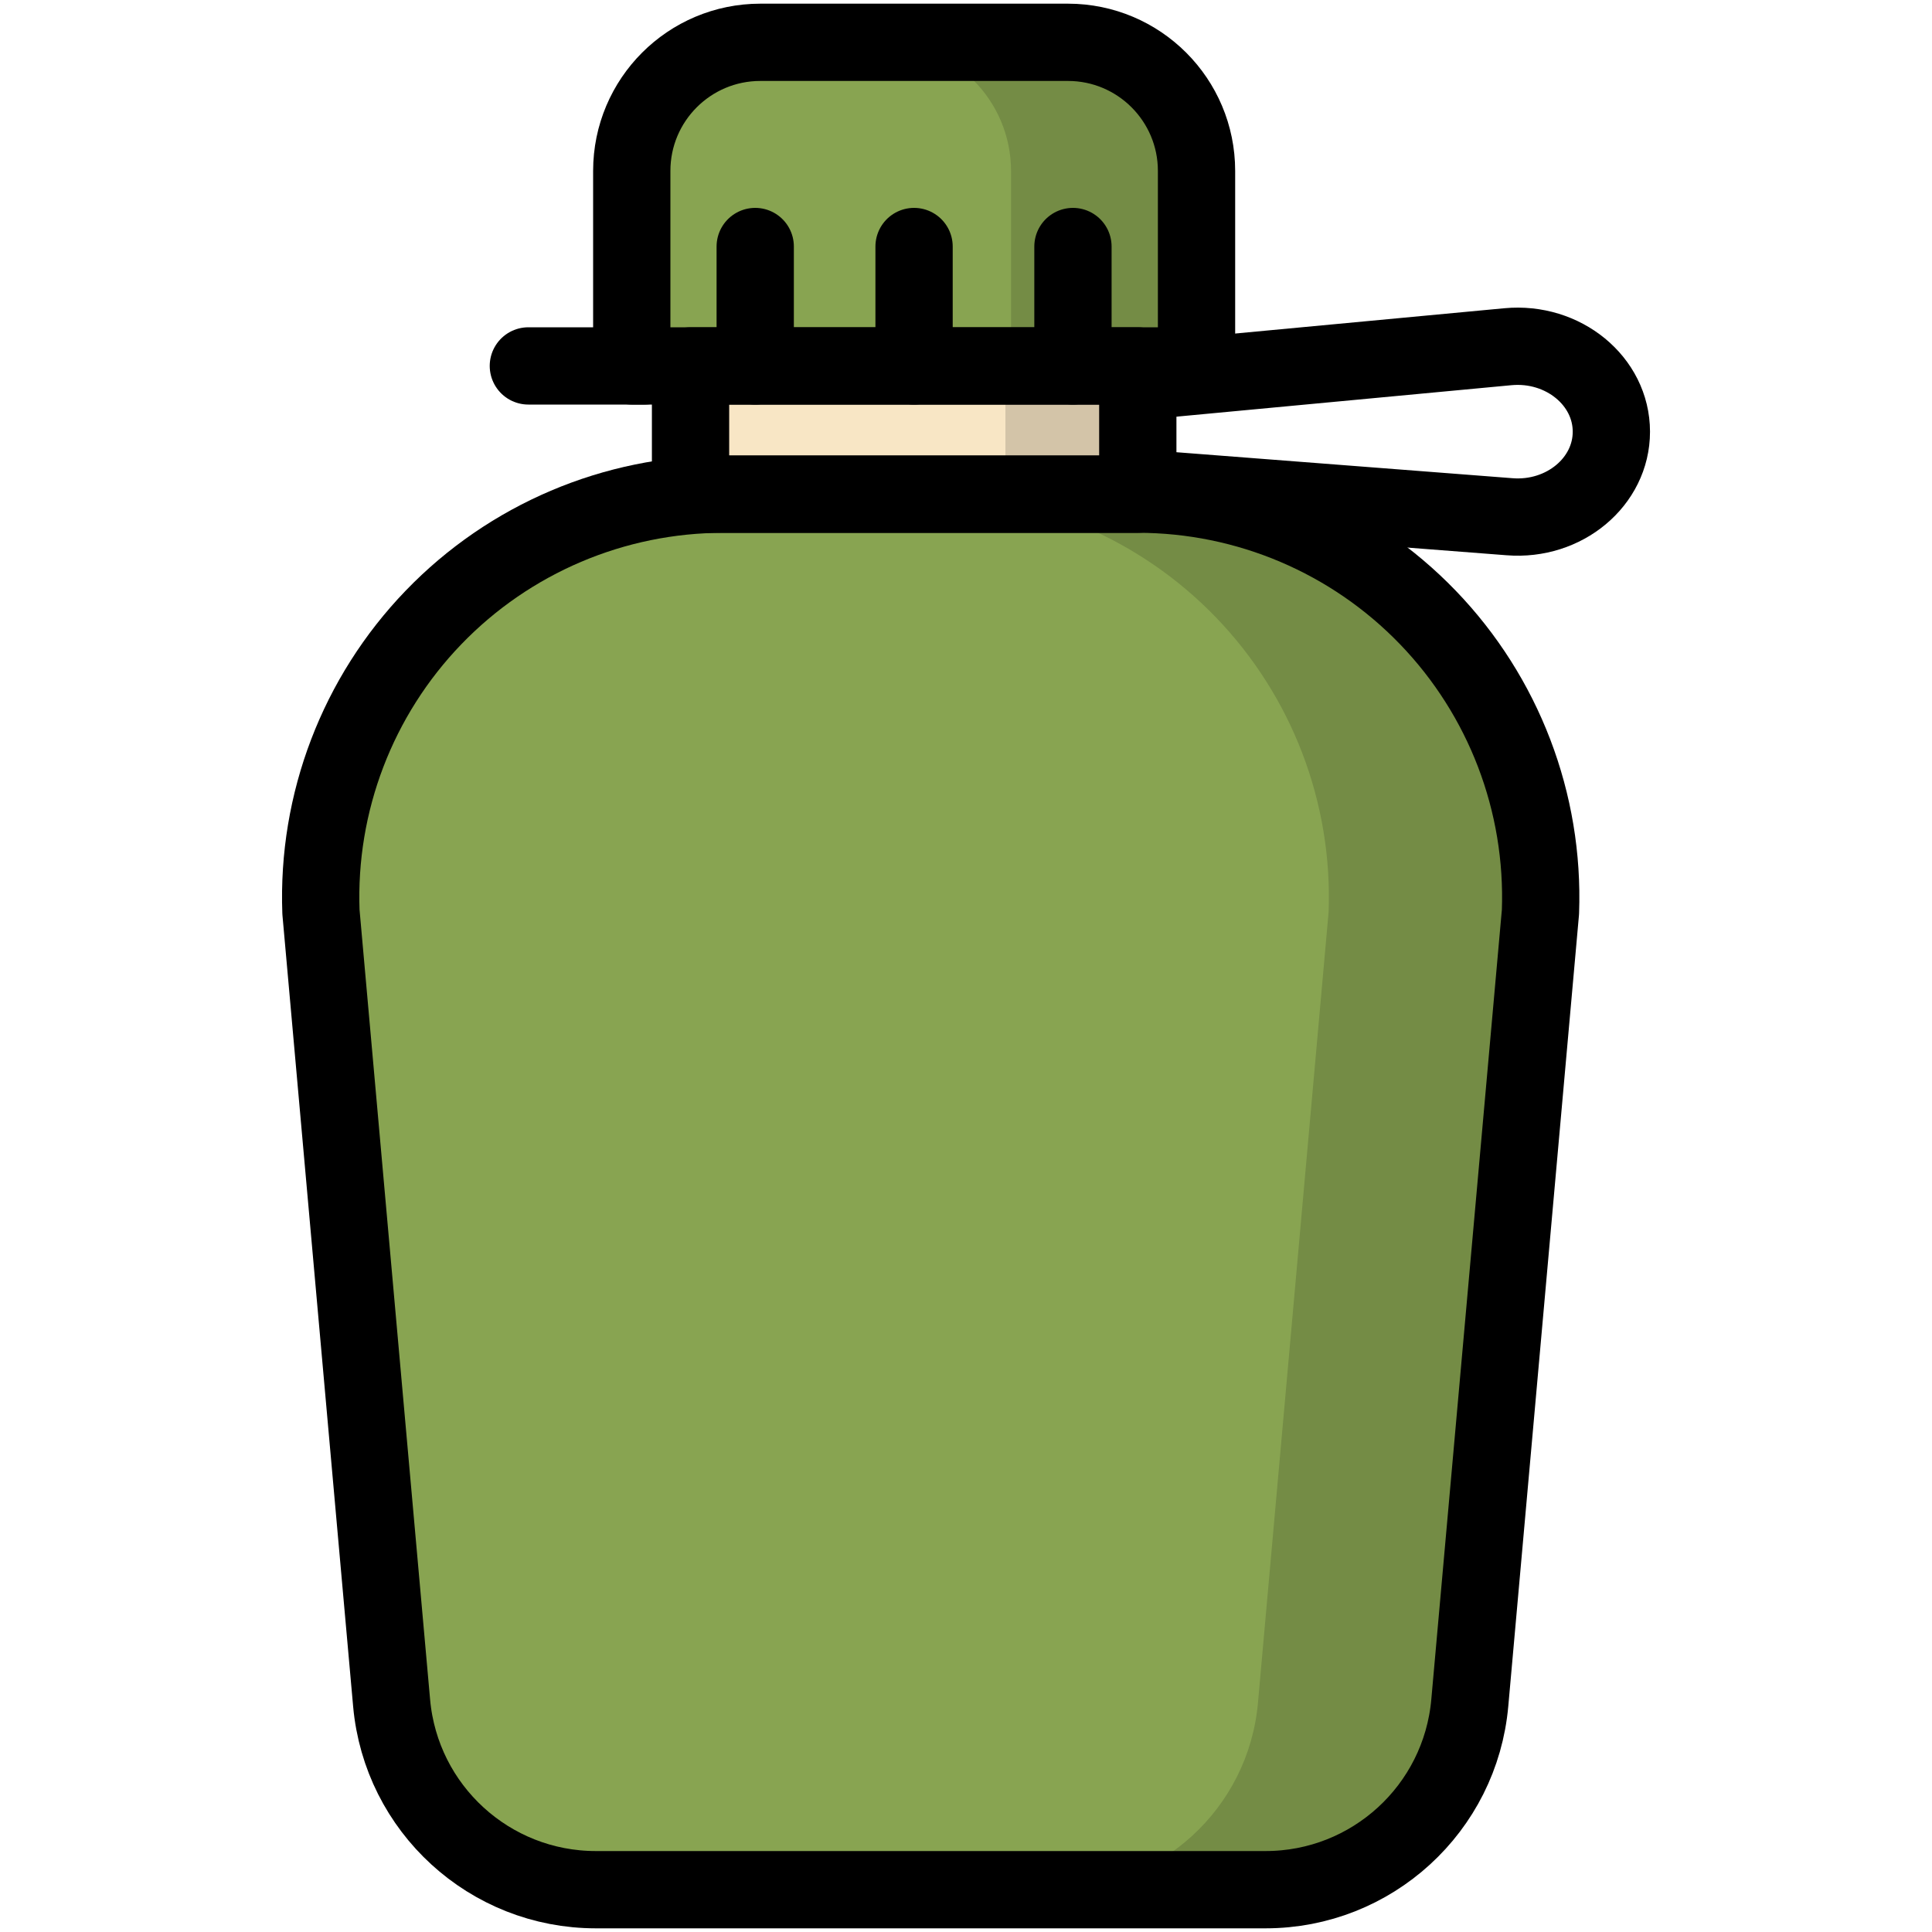
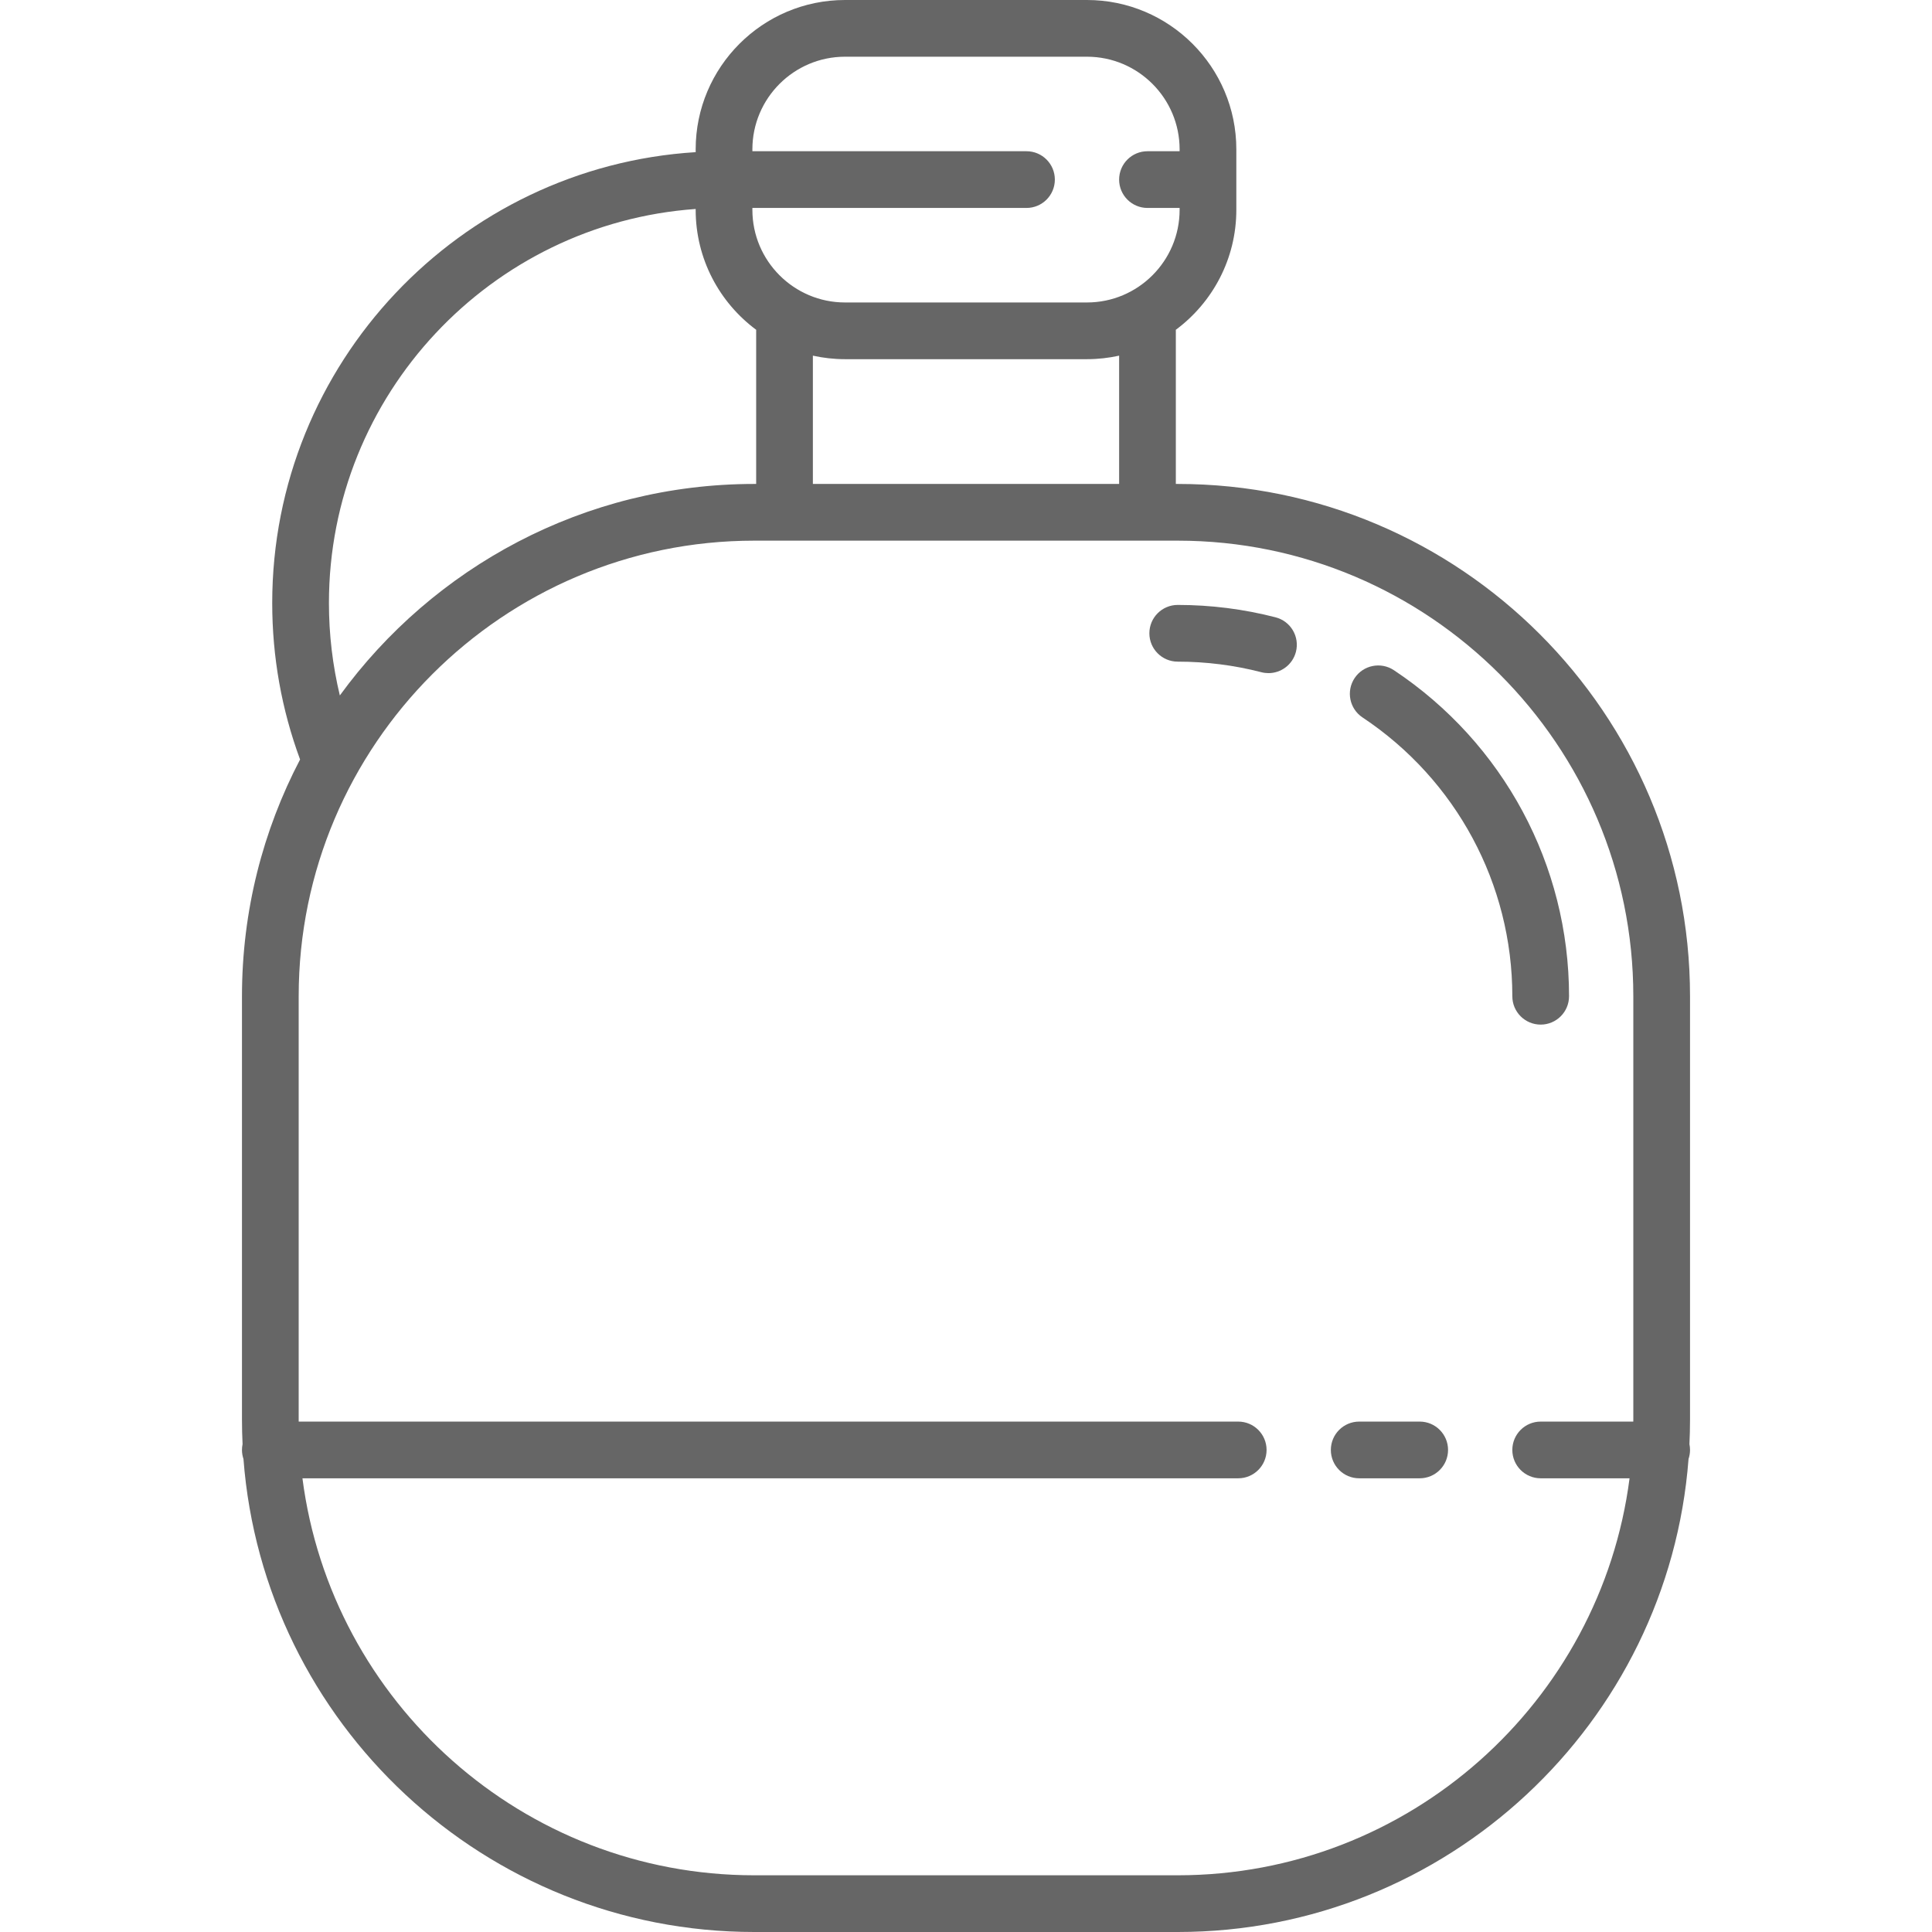
- <svg xmlns="http://www.w3.org/2000/svg" data-name="Layer 1" id="Layer_1" viewBox="0 0 500 500">
-   <defs>
-     <style>.cls-1{fill:#88a451;}.cls-2{opacity:0.15;}.cls-3{fill:#f8e6c5;}.cls-4{fill:none;stroke:#000;stroke-linecap:round;stroke-linejoin:round;stroke-width:20px;}</style>
-   </defs>
-   <path class="cls-1" d="M327.53,489.05H154.2a53.06,53.06,0,0,1-52.85-48.33L83.06,236A104.28,104.28,0,0,1,187.27,127.89H294.45A104.29,104.29,0,0,1,398.67,236l-18.29,204.7A53.06,53.06,0,0,1,327.53,489.05Z" />
-   <path class="cls-2" d="M294.45,127.89H239.63A104.3,104.3,0,0,1,343.85,236l-18.29,204.7a53.06,53.06,0,0,1-52.85,48.33h54.82a53.06,53.06,0,0,0,52.85-48.33L398.67,236A104.29,104.29,0,0,0,294.45,127.89Z" />
-   <rect class="cls-3" height="33.19" width="115.75" x="178.71" y="94.7" />
-   <rect class="cls-2" height="33.19" transform="translate(554.65 222.6) rotate(180)" width="34.26" x="260.19" y="94.7" />
-   <path class="cls-1" d="M196.78,10.95h79.6a33.28,33.28,0,0,1,33.28,33.28V94.7a0,0,0,0,1,0,0H163.5a0,0,0,0,1,0,0V44.23A33.28,33.28,0,0,1,196.78,10.95Z" />
-   <path class="cls-2" d="M276.38,11h-48a33.28,33.28,0,0,1,33.28,33.28V94.7h48V44.23A33.28,33.28,0,0,0,276.38,11Z" />
-   <path class="cls-4" d="M294.45,98.73l95.79-9c14.32-1.34,26.78,8.88,26.78,22h0c0,12.95-12.18,23.13-26.36,22l-96.21-7.44" />
-   <line class="cls-4" x1="195.45" x2="195.45" y1="94.7" y2="63.8" />
-   <line class="cls-4" x1="236.56" x2="236.56" y1="94.7" y2="63.8" />
-   <line class="cls-4" x1="277.68" x2="277.68" y1="94.7" y2="63.8" />
-   <line class="cls-4" x1="166.79" x2="136.74" y1="94.7" y2="94.7" />
-   <path class="cls-4" d="M327.53,489.05H154.2a53.06,53.06,0,0,1-52.85-48.33L83.06,236A104.28,104.28,0,0,1,187.27,127.89H294.45A104.29,104.29,0,0,1,398.67,236l-18.29,204.7A53.06,53.06,0,0,1,327.53,489.05Z" />
-   <rect class="cls-4" height="33.19" width="115.75" x="178.71" y="94.7" />
-   <path class="cls-4" d="M196.78,10.95h79.6a33.28,33.28,0,0,1,33.28,33.28V94.7a0,0,0,0,1,0,0H163.5a0,0,0,0,1,0,0V44.23A33.28,33.28,0,0,1,196.78,10.95Z" />
+ <svg xmlns="http://www.w3.org/2000/svg" version="1.1" id="Capa_1" x="0px" y="0px" viewBox="0 0 511 511" style="enable-background:new 0 0 511 511;" xml:space="preserve" width="512px" height="512px">
+   <g>
+     <path d="M447,263.5c0-74.715-60.785-135.5-135.5-135.5H311V87.5c0-0.089-0.01-0.175-0.013-0.264C320.695,80.033,327,68.49,327,55.5   v-16C327,17.72,309.28,0,287.5,0h-64C201.72,0,184,17.72,184,39.5v0.742C121.589,44.127,72,96.127,72,159.5   c0,14.236,2.483,28.147,7.368,41.378C69.559,219.619,64,240.921,64,263.5v112c0,2.168,0.057,4.324,0.158,6.468   C64.055,382.462,64,382.975,64,383.5c0,0.835,0.142,1.636,0.394,2.386C69.716,455.767,128.279,511,199.5,511h112   c71.221,0,129.784-55.233,135.106-125.114c0.252-0.75,0.394-1.551,0.394-2.386c0-0.525-0.055-1.038-0.158-1.532   c0.101-2.144,0.158-4.299,0.158-6.468V263.5z M296,128h-81V94.069c2.74,0.604,5.582,0.931,8.5,0.931h64   c2.918,0,5.76-0.328,8.5-0.931V128z M223.5,15h64c13.509,0,24.5,10.991,24.5,24.5V40h-8.5c-4.142,0-7.5,3.358-7.5,7.5   s3.358,7.5,7.5,7.5h8.5v0.5c0,13.509-10.991,24.5-24.5,24.5h-64C209.991,80,199,69.009,199,55.5V55h72.5c4.142,0,7.5-3.358,7.5-7.5   s-3.358-7.5-7.5-7.5H199v-0.5C199,25.991,209.991,15,223.5,15z M87,159.5c0-55.1,42.866-100.37,97-104.228V55.5   c0,12.99,6.305,24.533,16.013,31.736C200.01,87.325,200,87.411,200,87.5V128h-0.5c-45.011,0-84.959,22.067-109.615,55.944   C87.977,175.986,87,167.809,87,159.5z M311.5,496h-112c-61.193,0-111.876-45.85-119.506-105H327.5c4.142,0,7.5-3.358,7.5-7.5   s-3.358-7.5-7.5-7.5H79.006c-0.001-0.167-0.006-0.333-0.006-0.5v-112C79,197.056,133.056,143,199.5,143h112   c66.444,0,120.5,54.056,120.5,120.5v112c0,0.167-0.006,0.333-0.006,0.5H407.5c-4.142,0-7.5,3.358-7.5,7.5s3.358,7.5,7.5,7.5h23.506   C423.376,450.15,372.693,496,311.5,496z" fill="#666666" />
+     <path d="M375.5,376h-16c-4.142,0-7.5,3.358-7.5,7.5s3.358,7.5,7.5,7.5h16c4.142,0,7.5-3.358,7.5-7.5S379.642,376,375.5,376z" fill="#666666" />
+     <path d="M407.5,271c4.142,0,7.5-3.358,7.5-7.5c0-34.707-17.315-66.945-46.318-86.235c-3.448-2.293-8.104-1.358-10.398,2.091   c-2.294,3.449-1.358,8.104,2.091,10.398C385.187,206.257,400,233.826,400,263.5C400,267.642,403.358,271,407.5,271z" fill="#666666" />
+     <path d="M337.375,163.275C328.962,161.102,320.256,160,311.5,160c-4.142,0-7.5,3.358-7.5,7.5s3.358,7.5,7.5,7.5   c7.491,0,14.935,0.941,22.124,2.798c0.629,0.163,1.26,0.24,1.881,0.24c3.337,0,6.383-2.245,7.256-5.626   C343.797,168.402,341.386,164.311,337.375,163.275z" fill="#666666" />
+   </g>
+   <g>
+ </g>
+   <g>
+ </g>
+   <g>
+ </g>
+   <g>
+ </g>
+   <g>
+ </g>
+   <g>
+ </g>
+   <g>
+ </g>
+   <g>
+ </g>
+   <g>
+ </g>
+   <g>
+ </g>
+   <g>
+ </g>
+   <g>
+ </g>
+   <g>
+ </g>
+   <g>
+ </g>
+   <g>
+ </g>
</svg>
